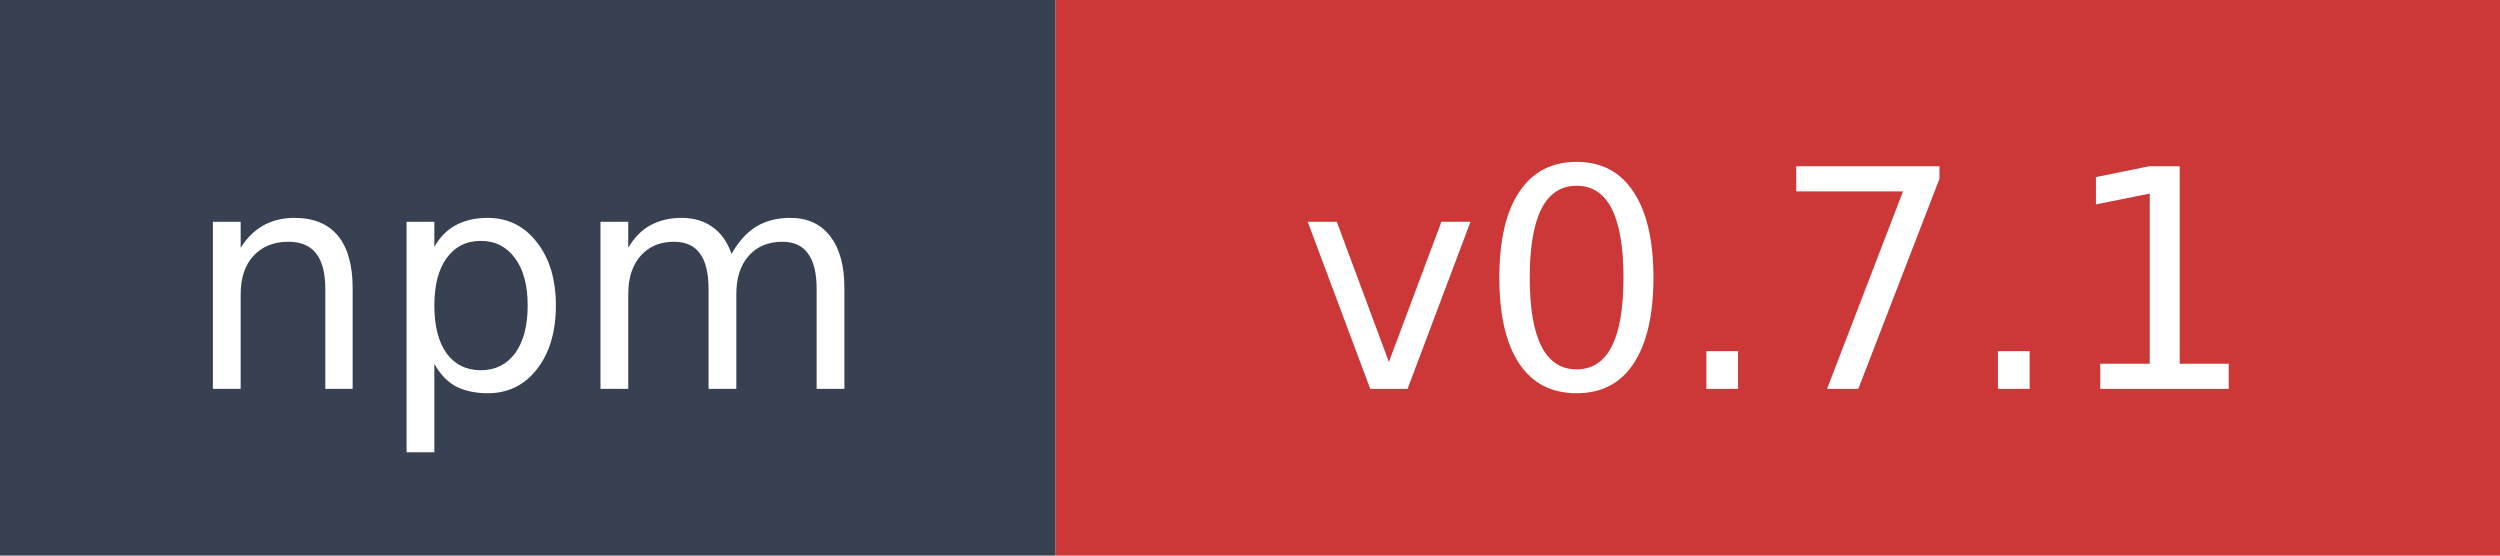
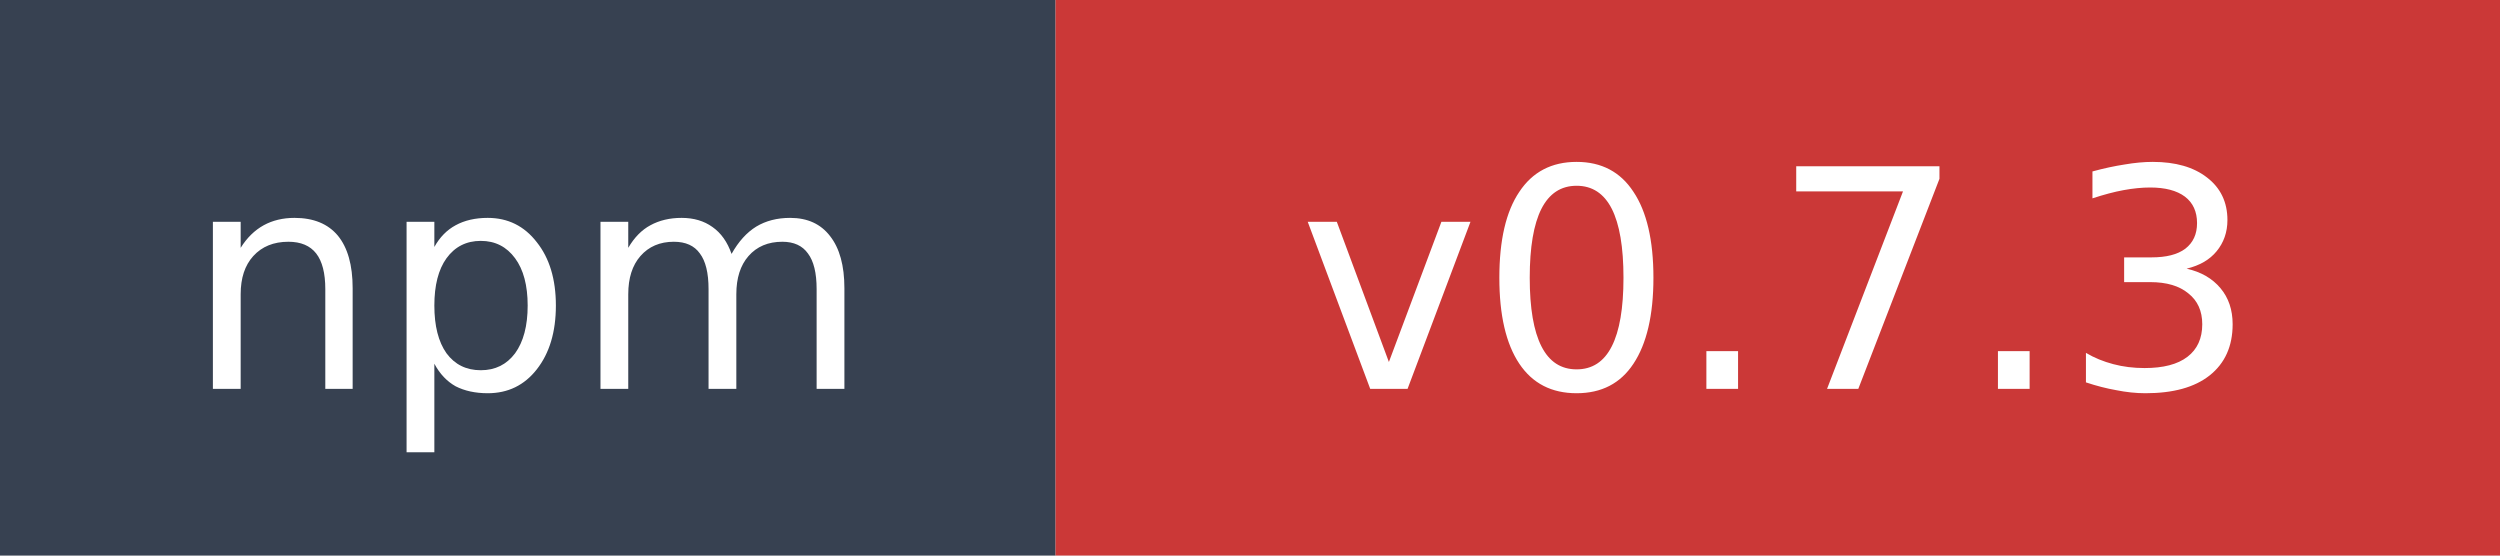
- <svg xmlns="http://www.w3.org/2000/svg" width="90" height="20" role="img" aria-label="npm: v0.7.1">
+ <svg xmlns="http://www.w3.org/2000/svg" width="90" height="20" role="img" aria-label="npm: v0.7.3">
  <rect width="38" height="20" fill="#374151" />
  <rect x="38" width="52" height="20" fill="#cb3837" />
  <text x="19" y="14" fill="#ffffff" font-family="Verdana,Geneva,DejaVu Sans,sans-serif" font-size="11" text-anchor="middle">npm</text>
-   <text x="64" y="14" fill="#ffffff" font-family="Verdana,Geneva,DejaVu Sans,sans-serif" font-size="11" text-anchor="middle">v0.7.1</text>
+   <text x="64" y="14" fill="#ffffff" font-family="Verdana,Geneva,DejaVu Sans,sans-serif" font-size="11" text-anchor="middle">v0.7.3</text>
</svg>
